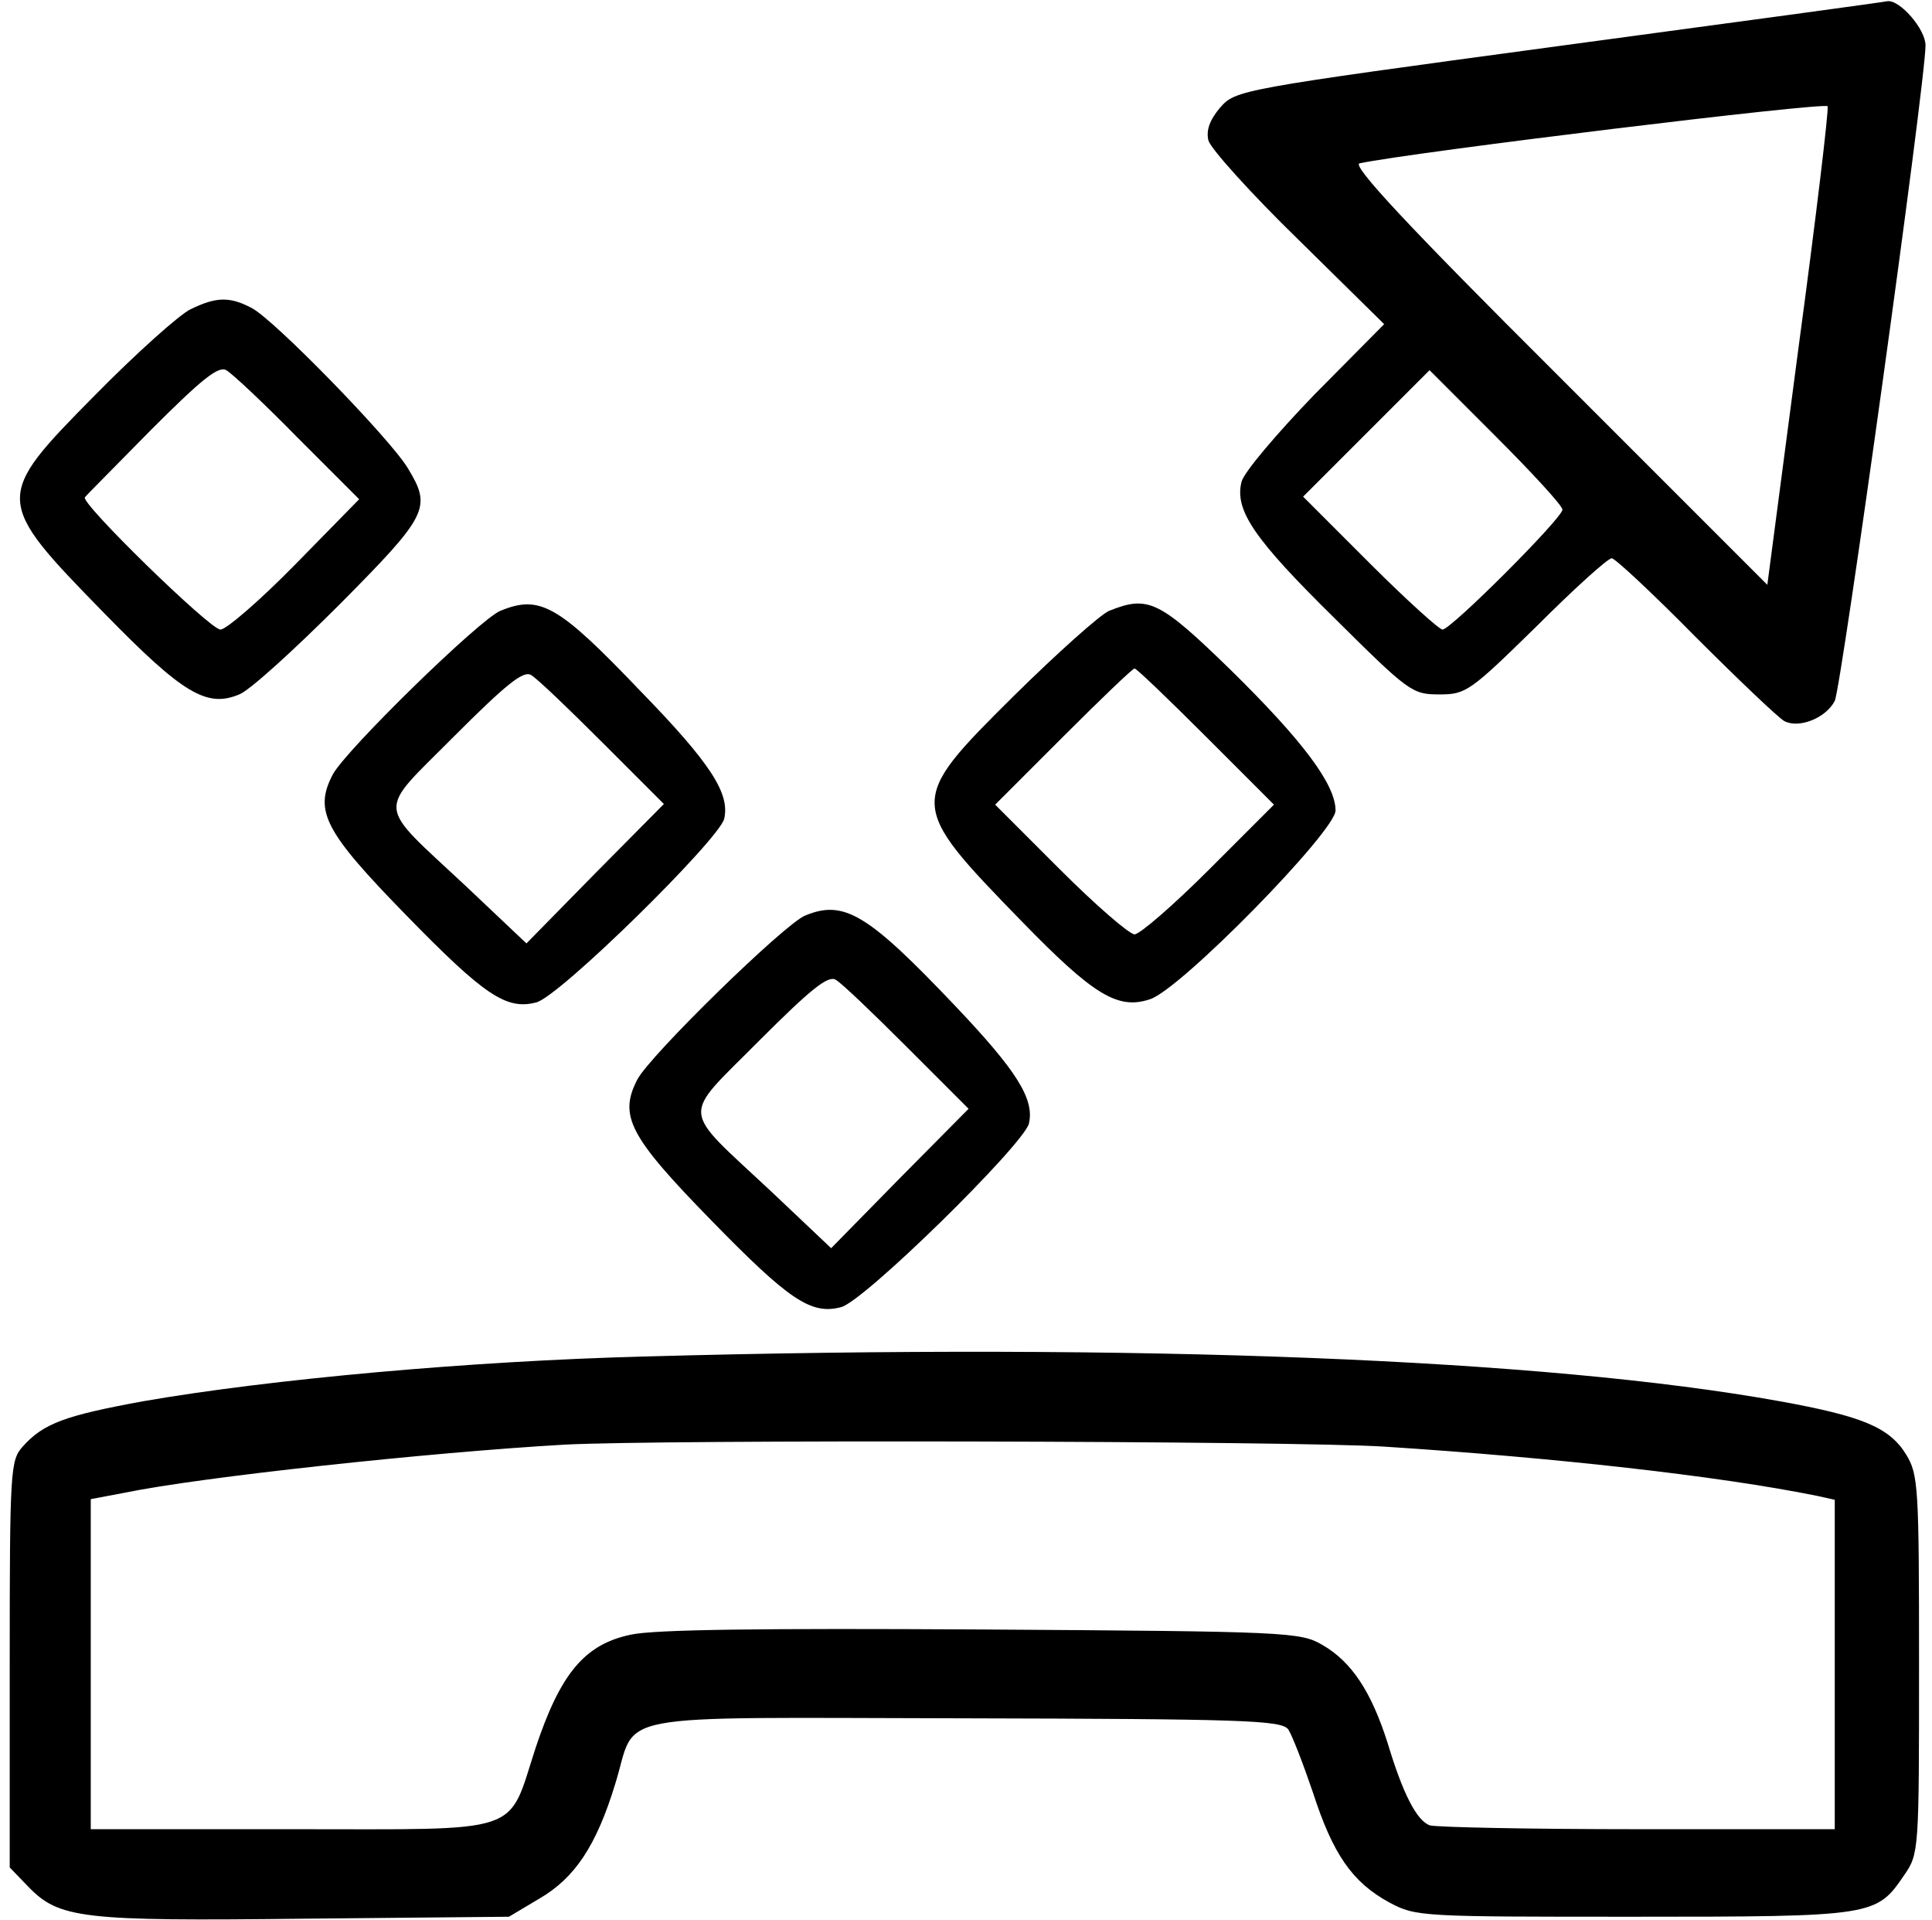
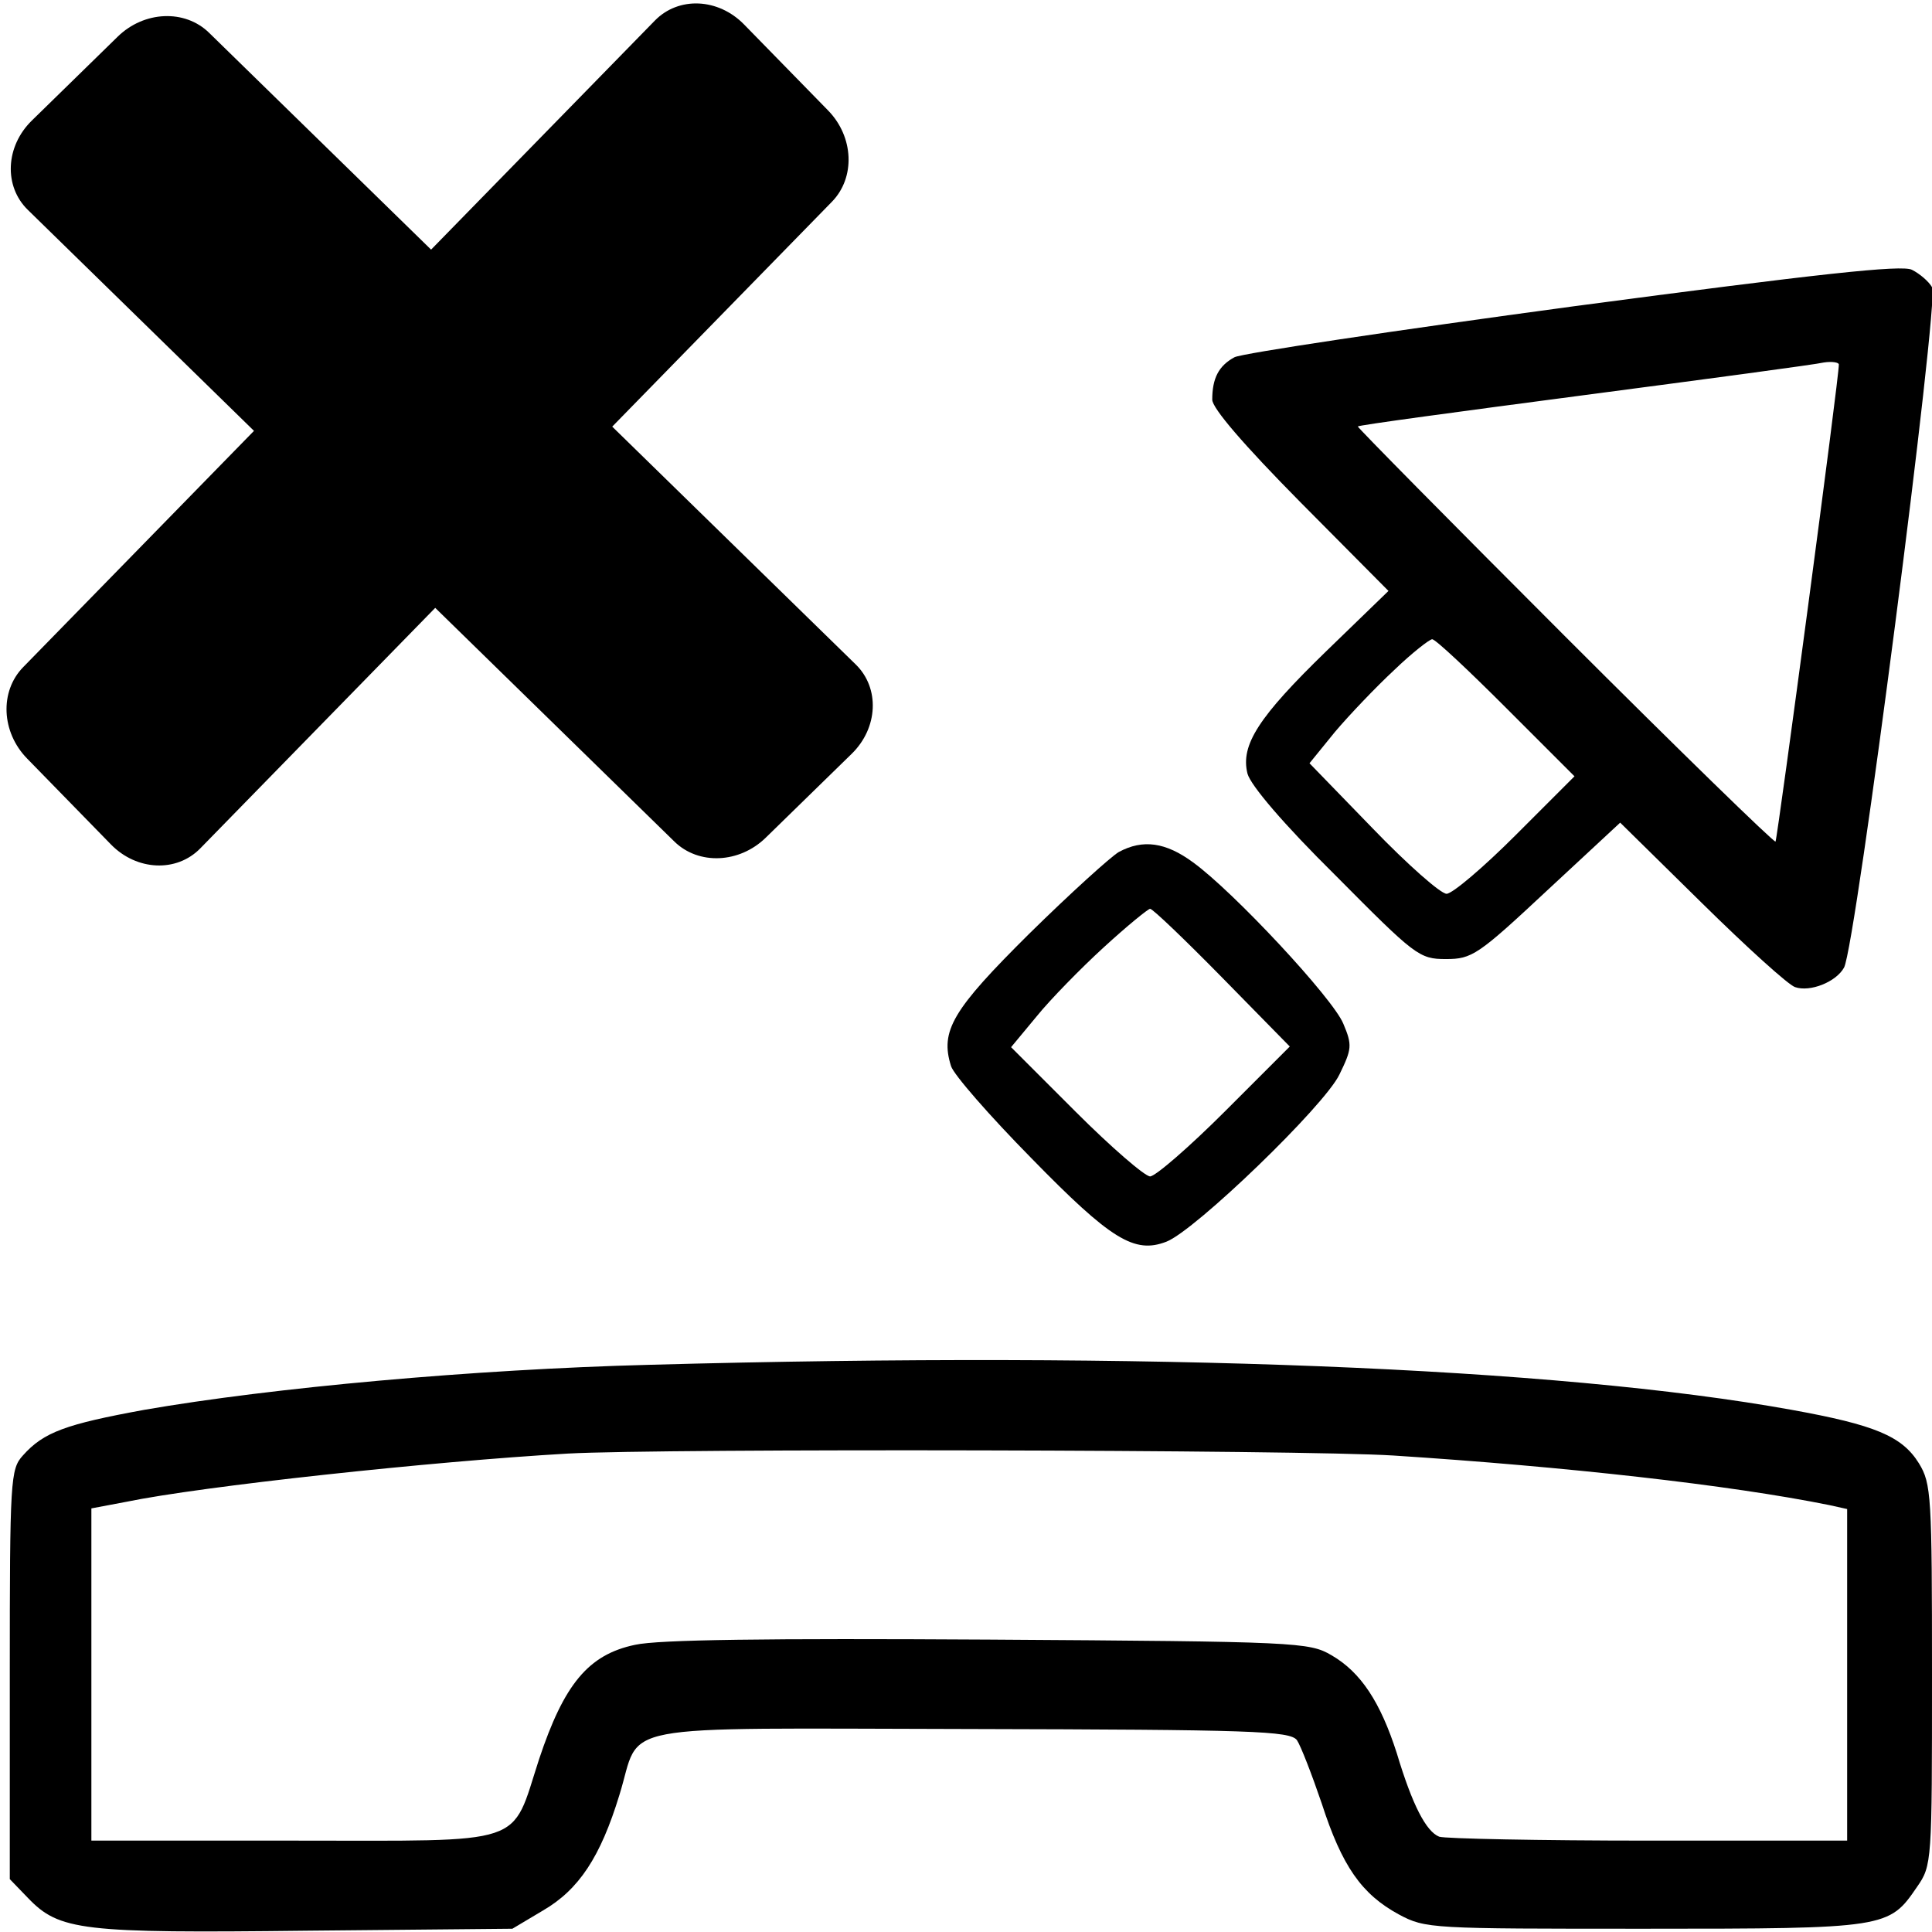
- <svg xmlns="http://www.w3.org/2000/svg" version="1.0" width="468pt" height="465pt" viewBox="0 0 468 465" preserveAspectRatio="xMidYMid meet">
-   <g transform="translate(0,465) scale(0.157047,-0.157047)" fill="#000000" stroke="none">
-     <path d="M2405 2890 c-496 -67 -499 -68 -523 -95 -16 -19 -22 -35 -18 -51 4 -13 66 -82 139 -153 l132 -130 -107 -108 c-58 -60 -109 -120 -113 -135 -11 -44 19 -88 144 -211 114 -113 119 -117 161 -117 41 0 47 4 150 105 58 58 110 105 116 105 5 0 63 -54 129 -121 66 -66 128 -125 137 -130 22 -12 64 4 78 31 10 19 140 954 140 1011 0 25 -40 71 -59 68 -3 -1 -231 -32 -506 -69z m369 -466 l-48 -365 -323 323 c-235 234 -318 324 -306 327 80 17 719 95 722 88 2 -5 -18 -173 -45 -373z m-364 -249 c0 -13 -172 -185 -185 -185 -5 0 -56 46 -112 102 l-103 103 97 97 98 98 102 -102 c57 -57 103 -107 103 -113z" />
-     <path d="M294 2484 c-17 -8 -84 -68 -148 -133 -156 -158 -156 -161 15 -336 121 -124 158 -146 208 -125 16 6 85 69 155 139 137 138 142 149 105 210 -27 45 -207 230 -241 247 -34 18 -55 17 -94 -2z m165 -198 l95 -95 -99 -101 c-54 -55 -106 -100 -115 -100 -16 0 -217 196 -209 204 2 3 49 50 103 105 77 77 103 98 115 91 9 -5 58 -51 110 -104z" />
-     <path d="M772 2019 c-31 -12 -240 -216 -259 -253 -29 -56 -12 -88 114 -217 120 -123 154 -146 200 -134 35 8 281 250 290 283 9 39 -20 85 -129 197 -127 133 -155 149 -216 124z m157 -203 l95 -95 -106 -107 -106 -108 -93 88 c-141 132 -139 110 -19 231 80 80 107 102 119 95 9 -5 58 -52 110 -104z" />
-     <path d="M1711 2019 c-13 -5 -80 -65 -148 -132 -164 -163 -164 -165 13 -347 110 -113 148 -137 198 -120 47 15 286 259 286 291 0 40 -50 107 -162 217 -110 107 -127 115 -187 91z m149 -194 l105 -105 -100 -100 c-55 -55 -107 -100 -115 -100 -8 0 -60 45 -115 100 l-100 100 105 105 c58 58 107 105 110 105 3 0 52 -47 110 -105z" />
-     <path d="M1242 1549 c-31 -12 -240 -216 -259 -253 -29 -56 -12 -88 114 -217 120 -123 154 -146 200 -134 35 8 281 250 290 283 9 38 -19 82 -114 182 -134 141 -171 164 -231 139z m157 -203 l95 -95 -106 -107 -106 -108 -93 88 c-141 132 -139 110 -19 231 80 80 107 102 119 95 9 -5 58 -52 110 -104z" />
-     <path d="M995 869 c-270 -7 -578 -35 -774 -69 -120 -22 -154 -34 -186 -70 -19 -21 -20 -36 -20 -335 l0 -314 28 -29 c48 -50 82 -54 427 -50 l315 3 47 28 c55 32 88 82 117 177 35 112 -23 102 536 101 434 -1 491 -3 502 -17 6 -9 23 -53 38 -97 31 -96 61 -139 118 -170 41 -22 49 -22 377 -22 371 0 374 1 417 64 23 33 23 38 23 325 0 274 -1 293 -20 324 -26 42 -68 59 -195 82 -360 65 -986 90 -1750 69z m1140 -139 c263 -17 515 -45 668 -76 l27 -6 0 -254 0 -254 -304 0 c-167 0 -312 3 -321 6 -20 8 -41 48 -65 128 -25 78 -55 124 -100 150 -34 20 -52 21 -525 24 -340 2 -506 0 -542 -8 -72 -15 -109 -61 -147 -175 -44 -135 -14 -125 -376 -125 l-310 0 0 254 0 255 53 10 c116 24 468 62 677 74 145 8 1124 6 1265 -3z" />
+ <svg xmlns="http://www.w3.org/2000/svg" version="1.0" width="468pt" height="468pt" viewBox="0 0 468 468" id="svg3007">
+   <defs id="defs3027" />
+   <g transform="matrix(0.158108,0,0,-0.158108,0,468)" id="g3011">
+     <g transform="matrix(-1,0,0,1,3013.002,-6.547361)" id="g3146" style="fill:#000000">
+       <path d="m 83.73,2553.184 c -12,-6 -26,-18 -31,-27 -11,-18 117,-1009 135,-1042 12,-22 52,-38 75,-30 10,3 74,61 143,129 l 125,123 112,-104 c 106,-99 115,-105 155,-105 41,0 47,5 169,128 80,79 130,138 135,156 11,44 -17,87 -121,188 l -95,92 135,136 c 87,88 135,144 135,157 0,33 -10,52 -34,65 -11,6 -245,41 -519,78 -377,50 -504,64 -519,56 z m 502,-192 c 190,-25 346,-46 347,-48 1,-1 -141,-145 -317,-321 -176,-176 -321,-317 -323,-315 -3,5 -98,716 -97,731 0,3 10,5 23,3 12,-3 177,-25 367,-50 z m 291,-421 c 28,-26 69,-69 91,-95 l 39,-48 -97,-100 c -53,-55 -104,-100 -113,-100 -9,0 -57,41 -106,90 l -90,90 105,105 c 58,58 108,105 113,105 4,0 31,-21 58,-47 z" id="path3013" style="fill:#000000" />
+       <path d="m 1184.93,1645.184 c -62,-45 -214,-208 -230,-247 -14,-33 -13,-39 6,-78 23,-48 221,-239 265,-256 49,-19 85,3 207,128 64,65 119,128 123,141 17,54 -2,86 -120,203 -63,62 -125,118 -137,125 -37,20 -72,15 -114,-16 z m 137,-130 c 35,-32 82,-80 103,-106 l 39,-47 -99,-99 c -54,-54 -106,-99 -114,-99 -8,0 -60,45 -115,100 l -99,99 104,106 c 57,58 106,105 110,105 3,0 35,-26 71,-59 z" id="path3017" style="fill:#000000" />
+     </g>
+     <path d="M 995,869 C 725,862 417,834 221,800 101,778 67,766 35,730 16,709 15,694 15,395 L 15,81 43,52 C 91,2 125,-2 470,2 l 315,3 47,28 c 55,32 88,82 117,177 35,112 -23,102 536,101 434,-1 491,-3 502,-17 6,-9 23,-53 38,-97 31,-96 61,-139 118,-170 41,-22 49,-22 377,-22 371,0 374,1 417,64 23,33 23,38 23,325 0,274 -1,293 -20,324 -26,42 -68,59 -195,82 -360,65 -986,90 -1750,69 z M 2135,730 c 263,-17 515,-45 668,-76 l 27,-6 0,-254 0,-254 -304,0 c -167,0 -312,3 -321,6 -20,8 -41,48 -65,128 -25,78 -55,124 -100,150 -34,20 -52,21 -525,24 -340,2 -506,0 -542,-8 C 901,425 864,379 826,265 782,130 812,140 450,140 l -310,0 0,254 0,255 53,10 c 116,24 468,62 677,74 145,8 1124,6 1265,-3 z" id="path3023" style="fill:#000000" />
+     <g transform="matrix(-1.127015,0,0,1.120637,3333.76,-367.5883)" id="g3107" style="fill:#000000">
+       <path d="m 2008.201,2964.597 c -21.926,-0.983 -44.133,-10.629 -61.665,-28.677 l -114.199,-117.534 c -35.064,-36.097 -37.335,-91.795 -5.197,-124.88 l 298.632,-307.397 -331.08,-325.196 c -32.897,-32.321 -30.414,-86.791 5.478,-122.055 l 116.868,-114.709 c 35.893,-35.264 91.275,-37.689 124.172,-5.368 l 325.18,319.546 319.421,-328.869 c 32.138,-33.085 86.299,-30.729 121.363,5.368 l 114.059,117.534 c 35.064,36.097 37.476,91.795 5.338,124.88 l -313.802,323.077 307.481,302.17 c 32.897,32.321 30.415,86.791 -5.478,122.055 l -116.728,114.709 c -35.893,35.264 -91.275,37.689 -124.172,5.368 l -301.863,-296.519 -304.251,313.189 c -16.069,16.542 -37.632,24.292 -59.558,23.309 z" id="rect3069-4" style="fill:#000000;fill-opacity:1" />
+       <rect width="10.238" height="9.506" rx="93.447" ry="9.506" x="388.294" y="49.725" transform="matrix(5.059832,0,0,-5.059832,0,2960.002)" id="rect3125" style="fill:#000000;fill-opacity:1" />
+     </g>
  </g>
</svg>
